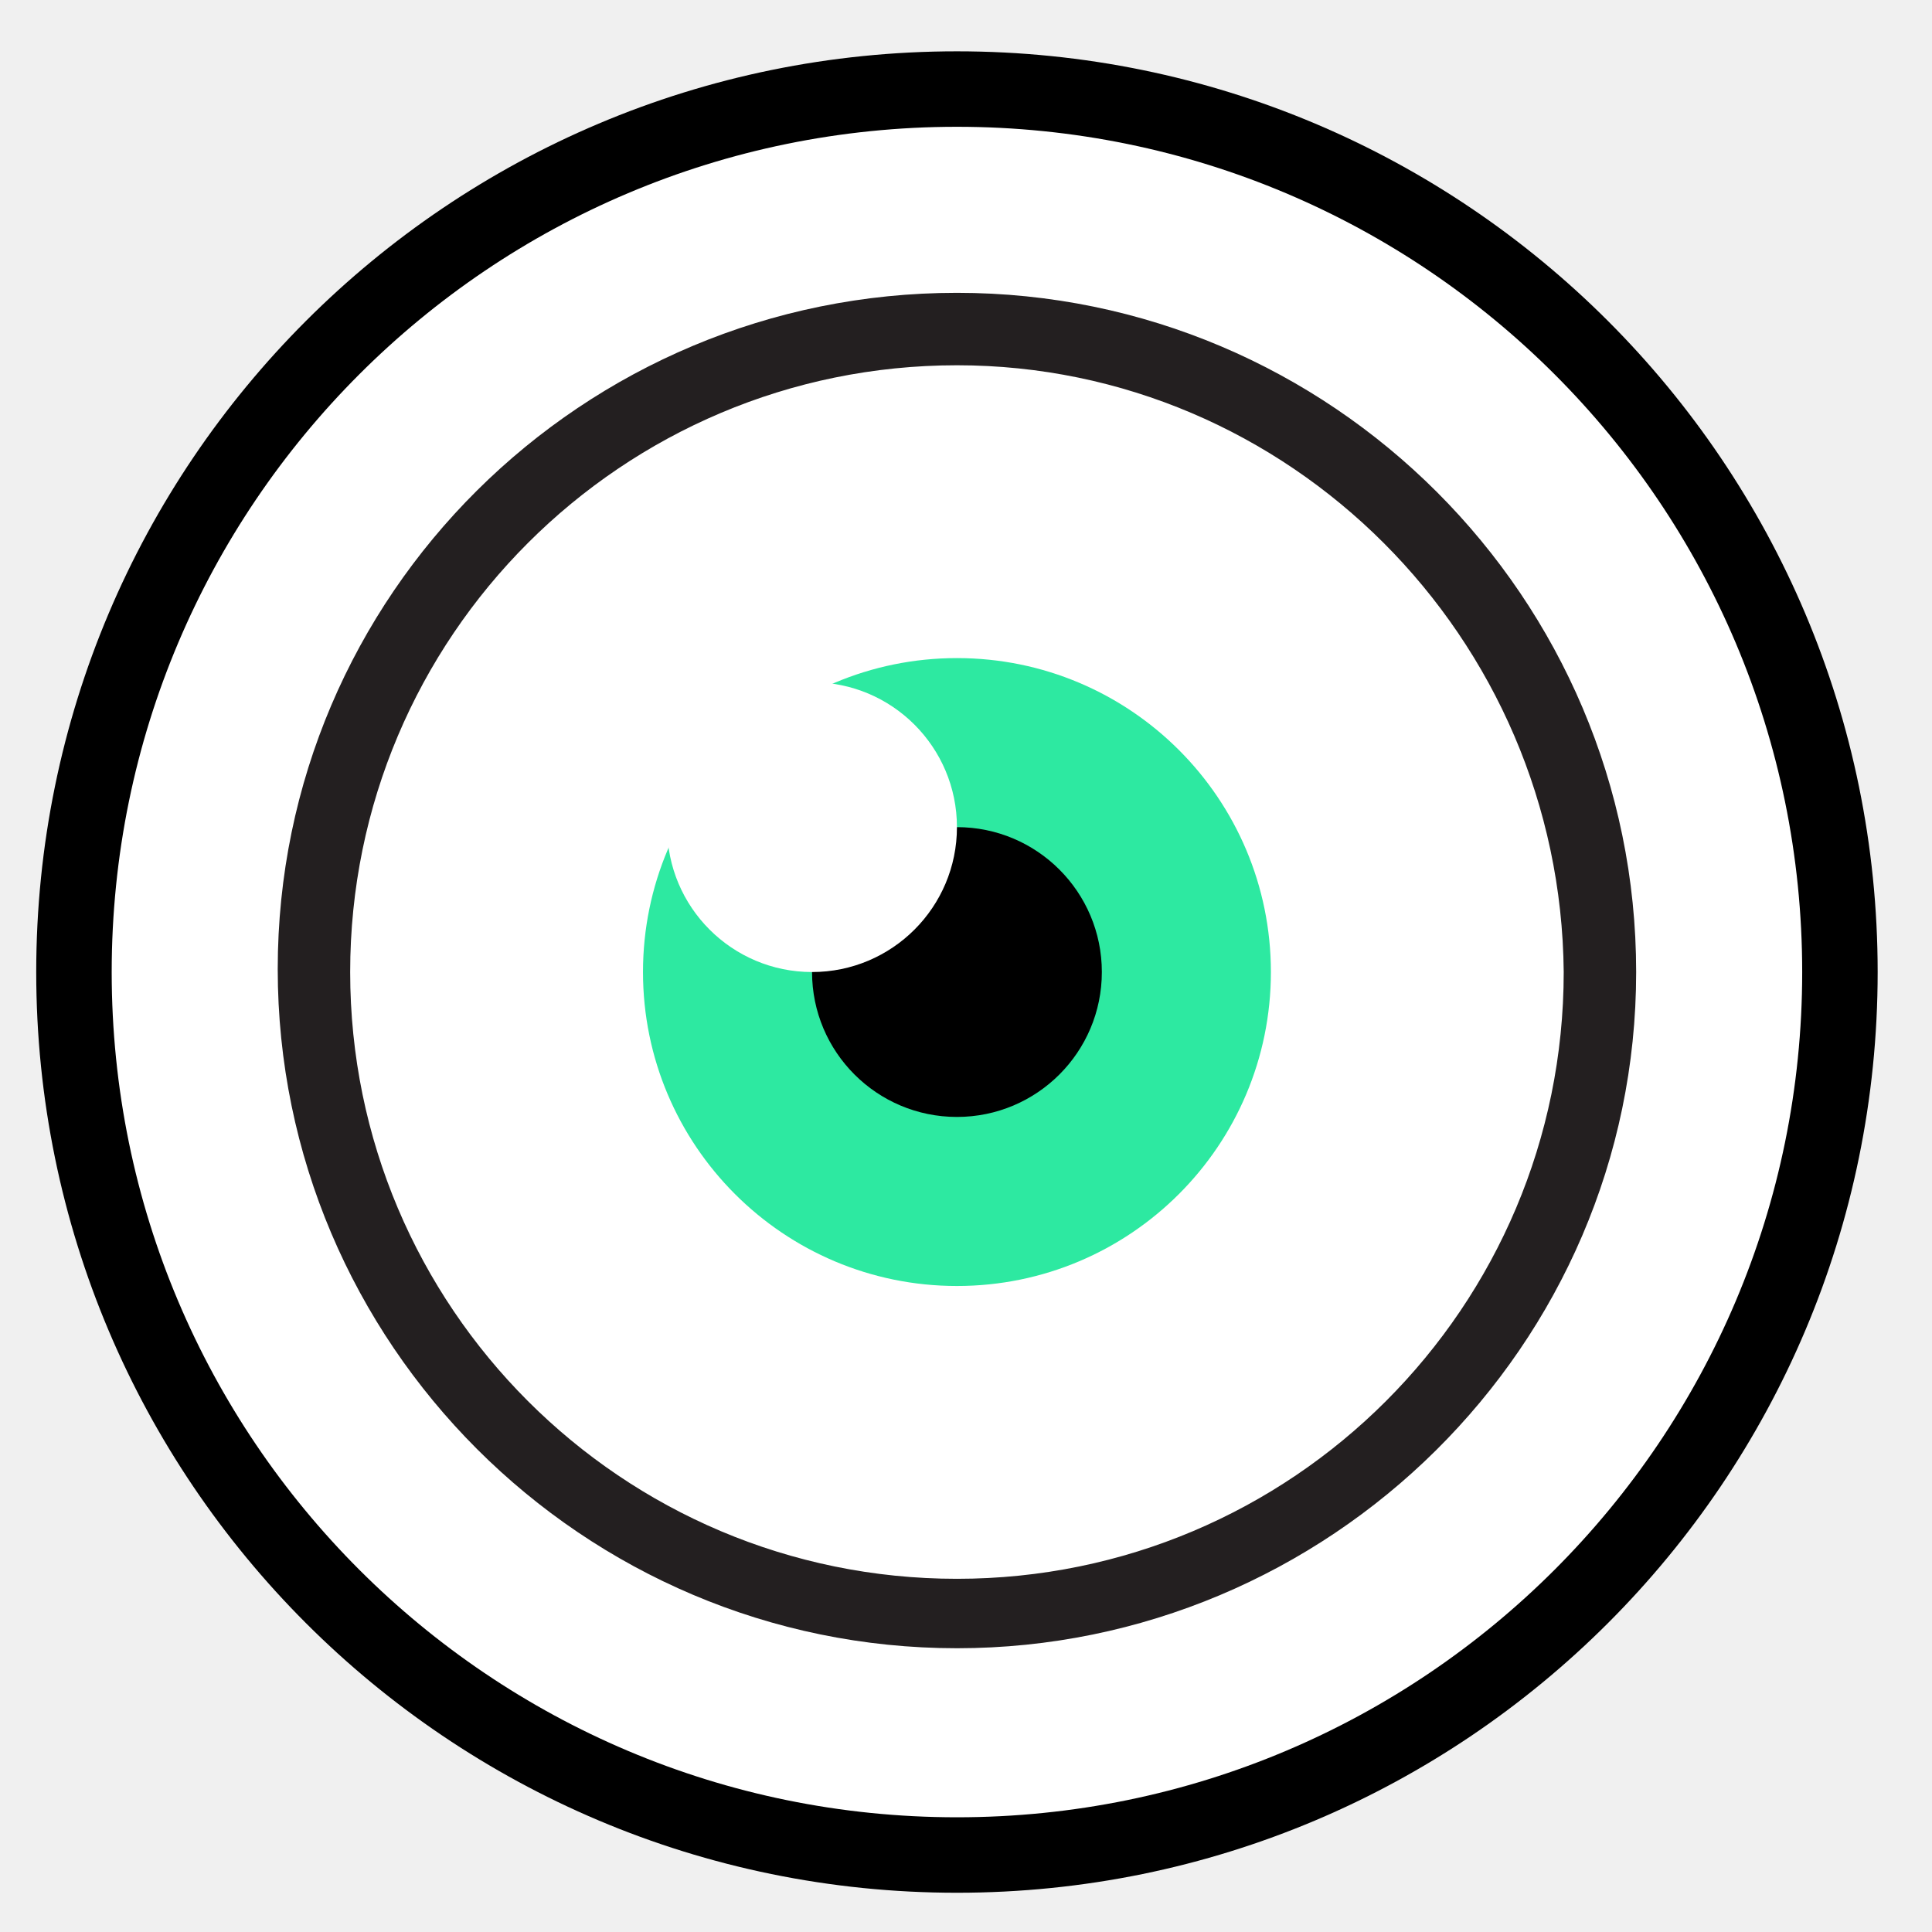
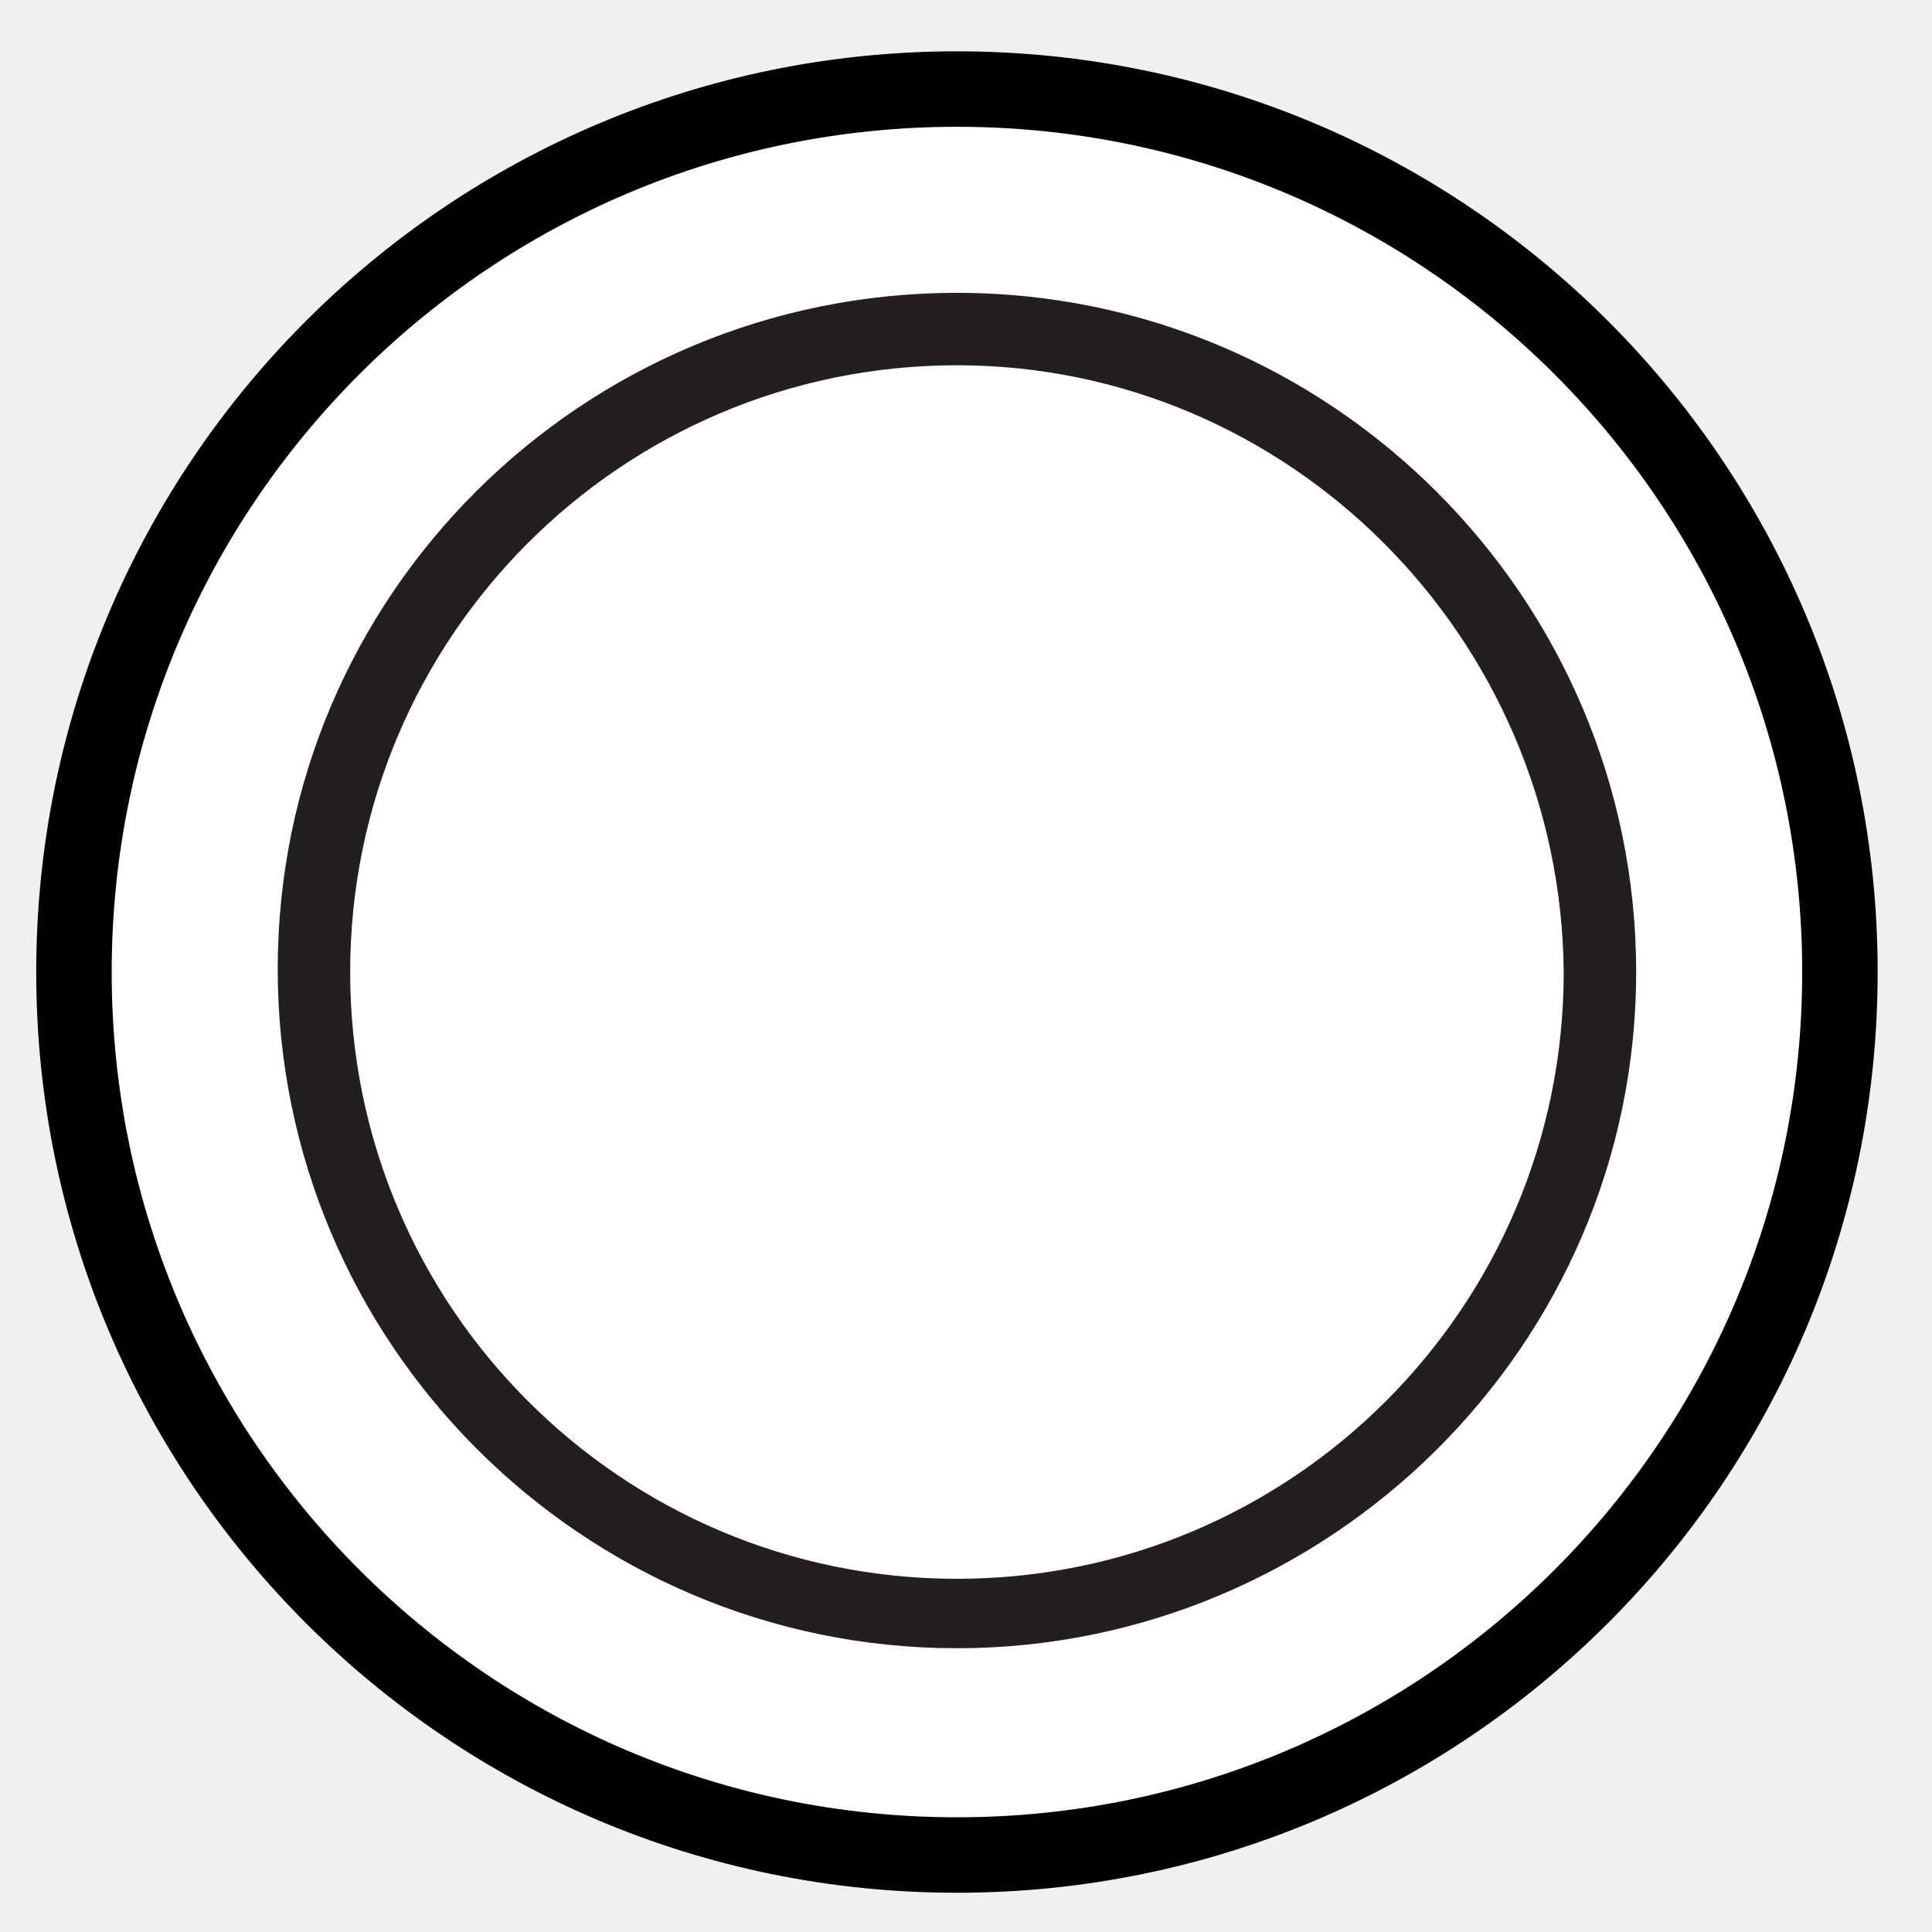
- <svg xmlns="http://www.w3.org/2000/svg" version="1.1" id="Layer_1" x="0px" y="0px" viewBox="0 0 64 64" style="enable-background:new 0 0 64 64;" xml:space="preserve">
+ <svg xmlns="http://www.w3.org/2000/svg" version="1.1" id="Layer_1" x="0px" y="0px" viewBox="-17.7 19 64 64" style="enable-background:new -17.7 19 64 64;" xml:space="preserve">
  <style type="text/css">
	.st0{fill:#FFFFFF;}
- 	.st1{fill:#2DE9A1;}
- 	.st2{fill:#231F20;}
+ 	.st1{fill:#231F20;}
</style>
  <g>
-     <circle cx="31.7" cy="32.2" r="30.5" />
-     <circle class="st0" cx="31.7" cy="32.2" r="28" />
-     <circle class="st0" cx="31.7" cy="32.2" r="21.3" />
-     <g>
-       <circle class="st1" cx="31.7" cy="32.2" r="10.4" />
-       <circle cx="31.7" cy="32.2" r="4.8" />
-       <circle class="st0" cx="26.9" cy="27.4" r="4.8" />
-     </g>
-     <path class="st2" d="M31.7,54.6c-12.4,0-22.5-10.1-22.5-22.5S19.3,9.7,31.7,9.7s22.5,10.1,22.5,22.5S44,54.6,31.7,54.6z M31.7,12.1   c-11.1,0-20.1,9-20.1,20.1c0,11.1,9,20.1,20.1,20.1s20.1-9,20.1-20.1C51.7,21.1,42.7,12.1,31.7,12.1z" />
+     <circle cx="14" cy="51.2" r="30.5" />
+     <circle class="st0" cx="14" cy="51.2" r="28" />
+     <circle class="st0" cx="14" cy="51.2" r="21.3" />
+     <path class="st1" d="M14,73.6C1.6,73.6-8.5,63.5-8.5,51.1S1.6,28.7,14,28.7s22.5,10.1,22.5,22.5S26.3,73.6,14,73.6z M14,31.1   c-11.1,0-20.1,9-20.1,20.1s9,20.1,20.1,20.1s20.1-9,20.1-20.1C34,40.1,25,31.1,14,31.1z" />
  </g>
</svg>
